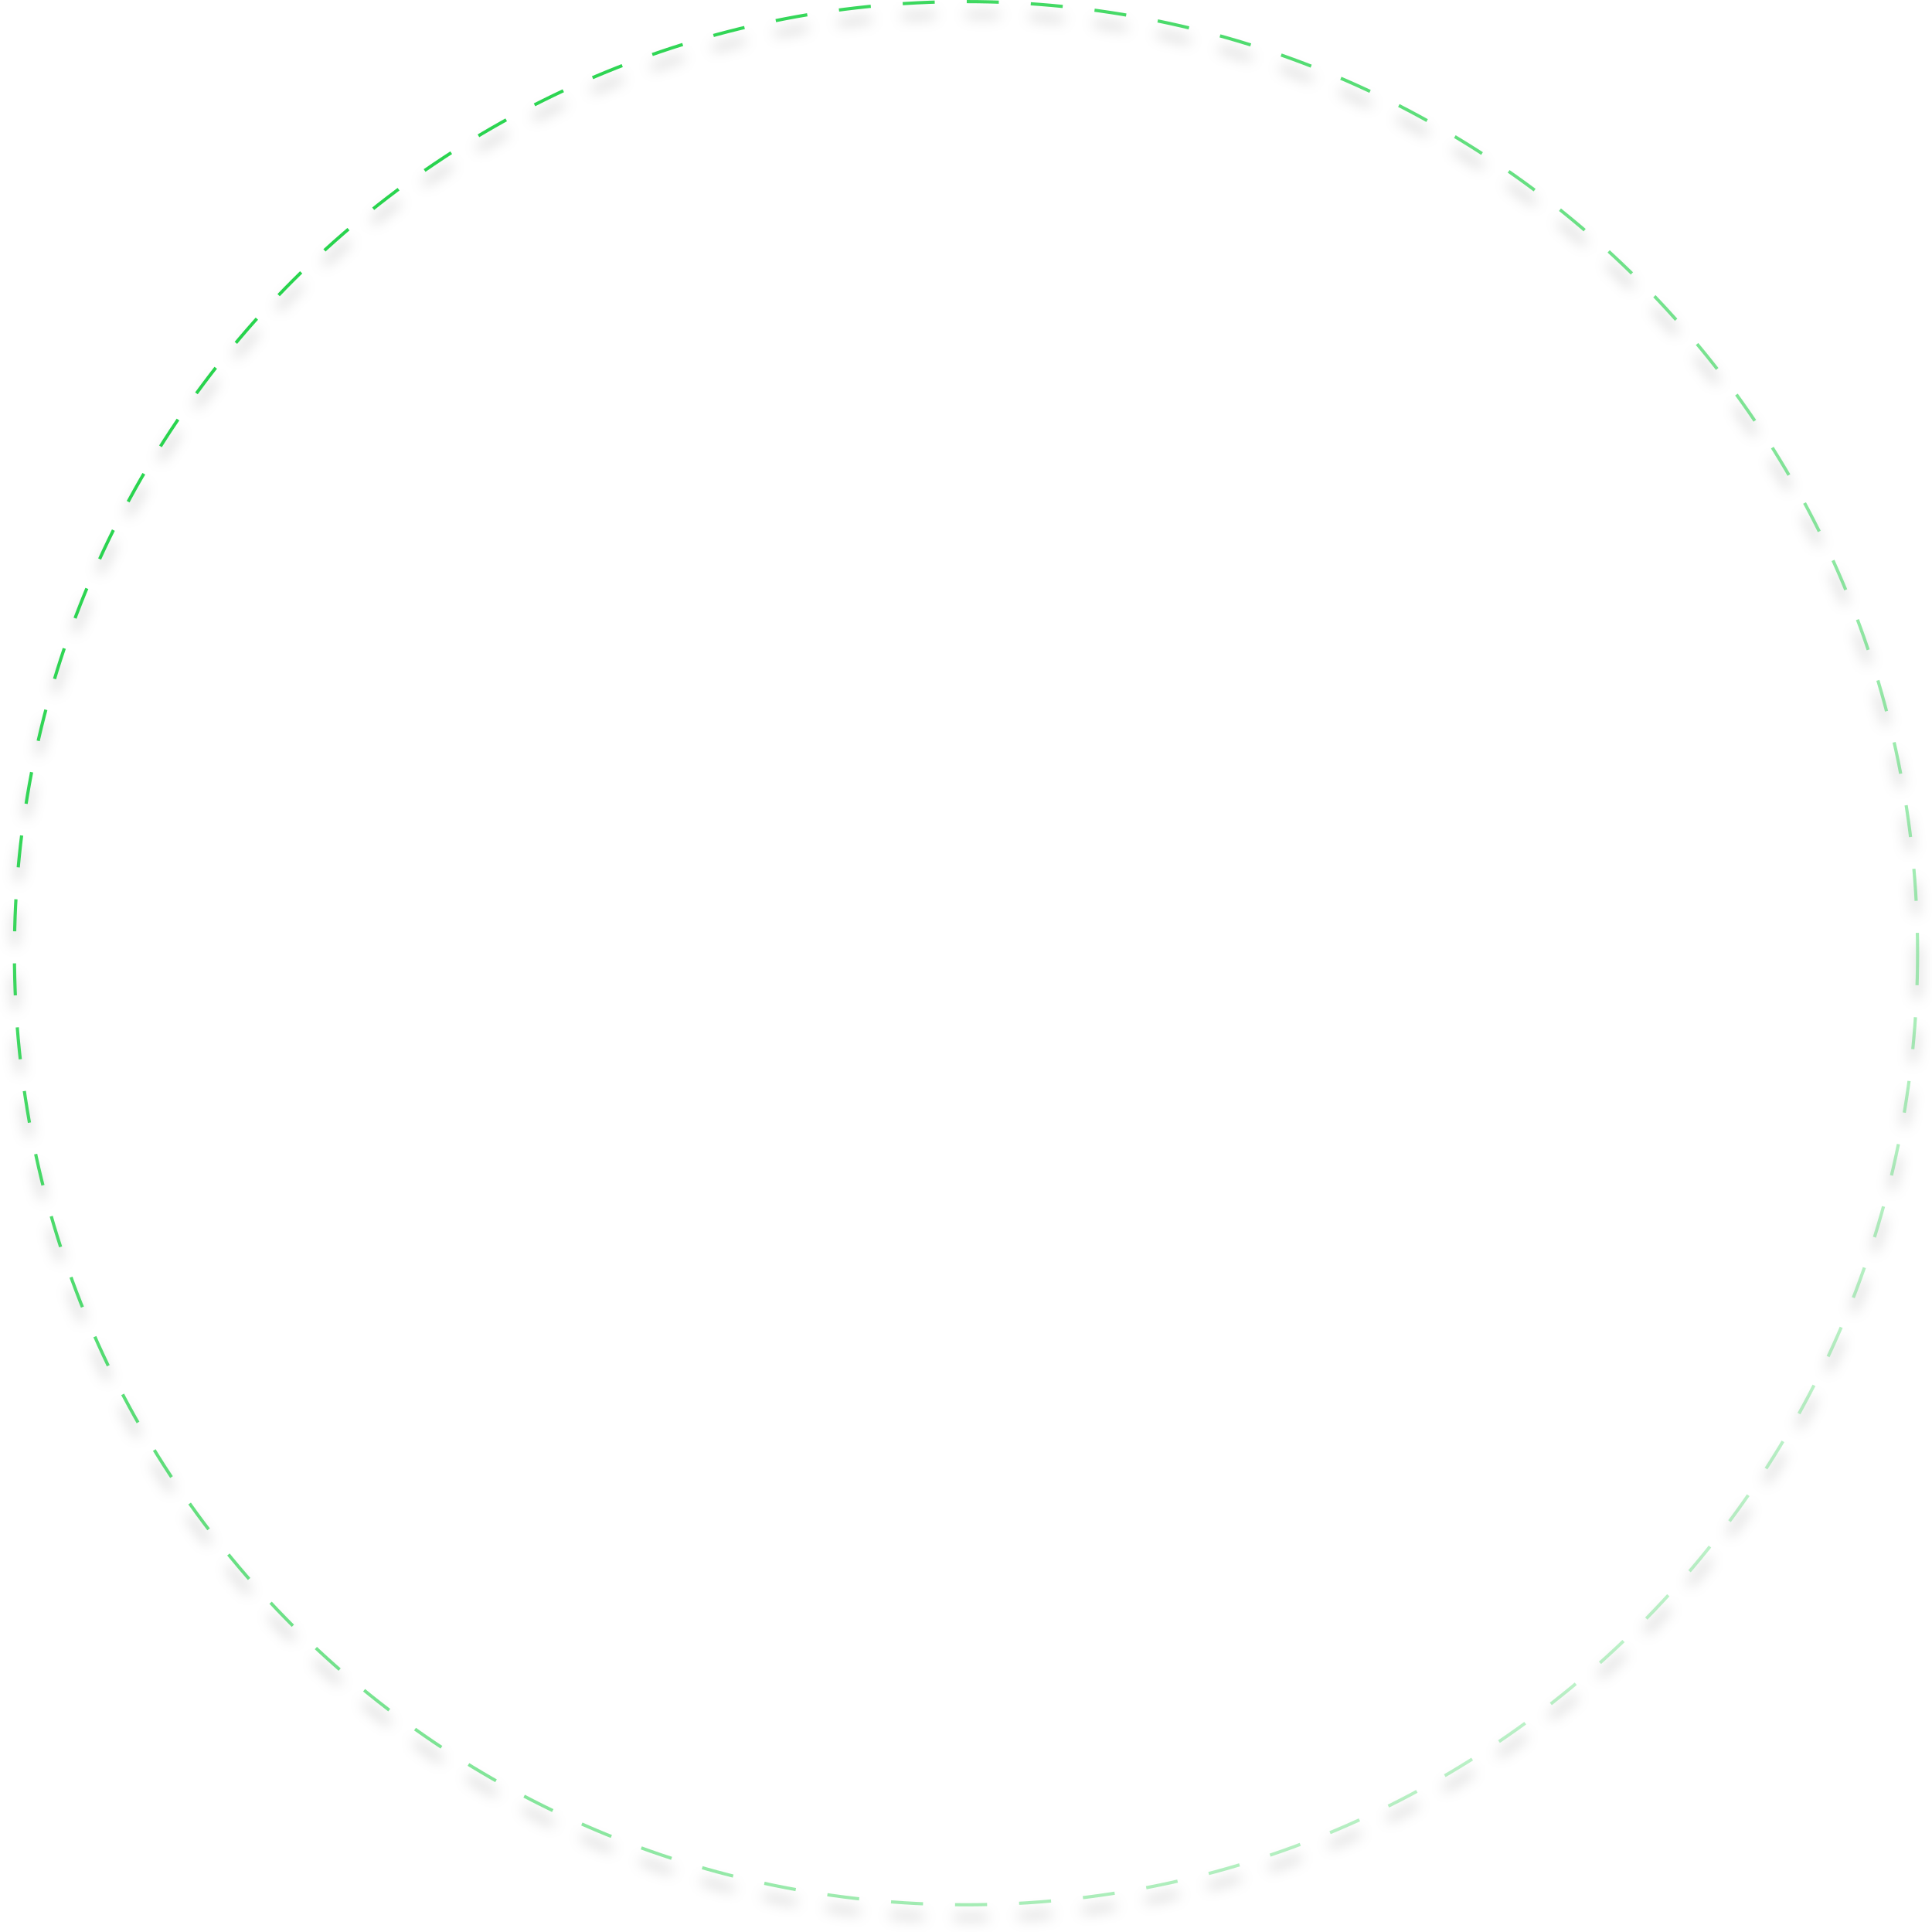
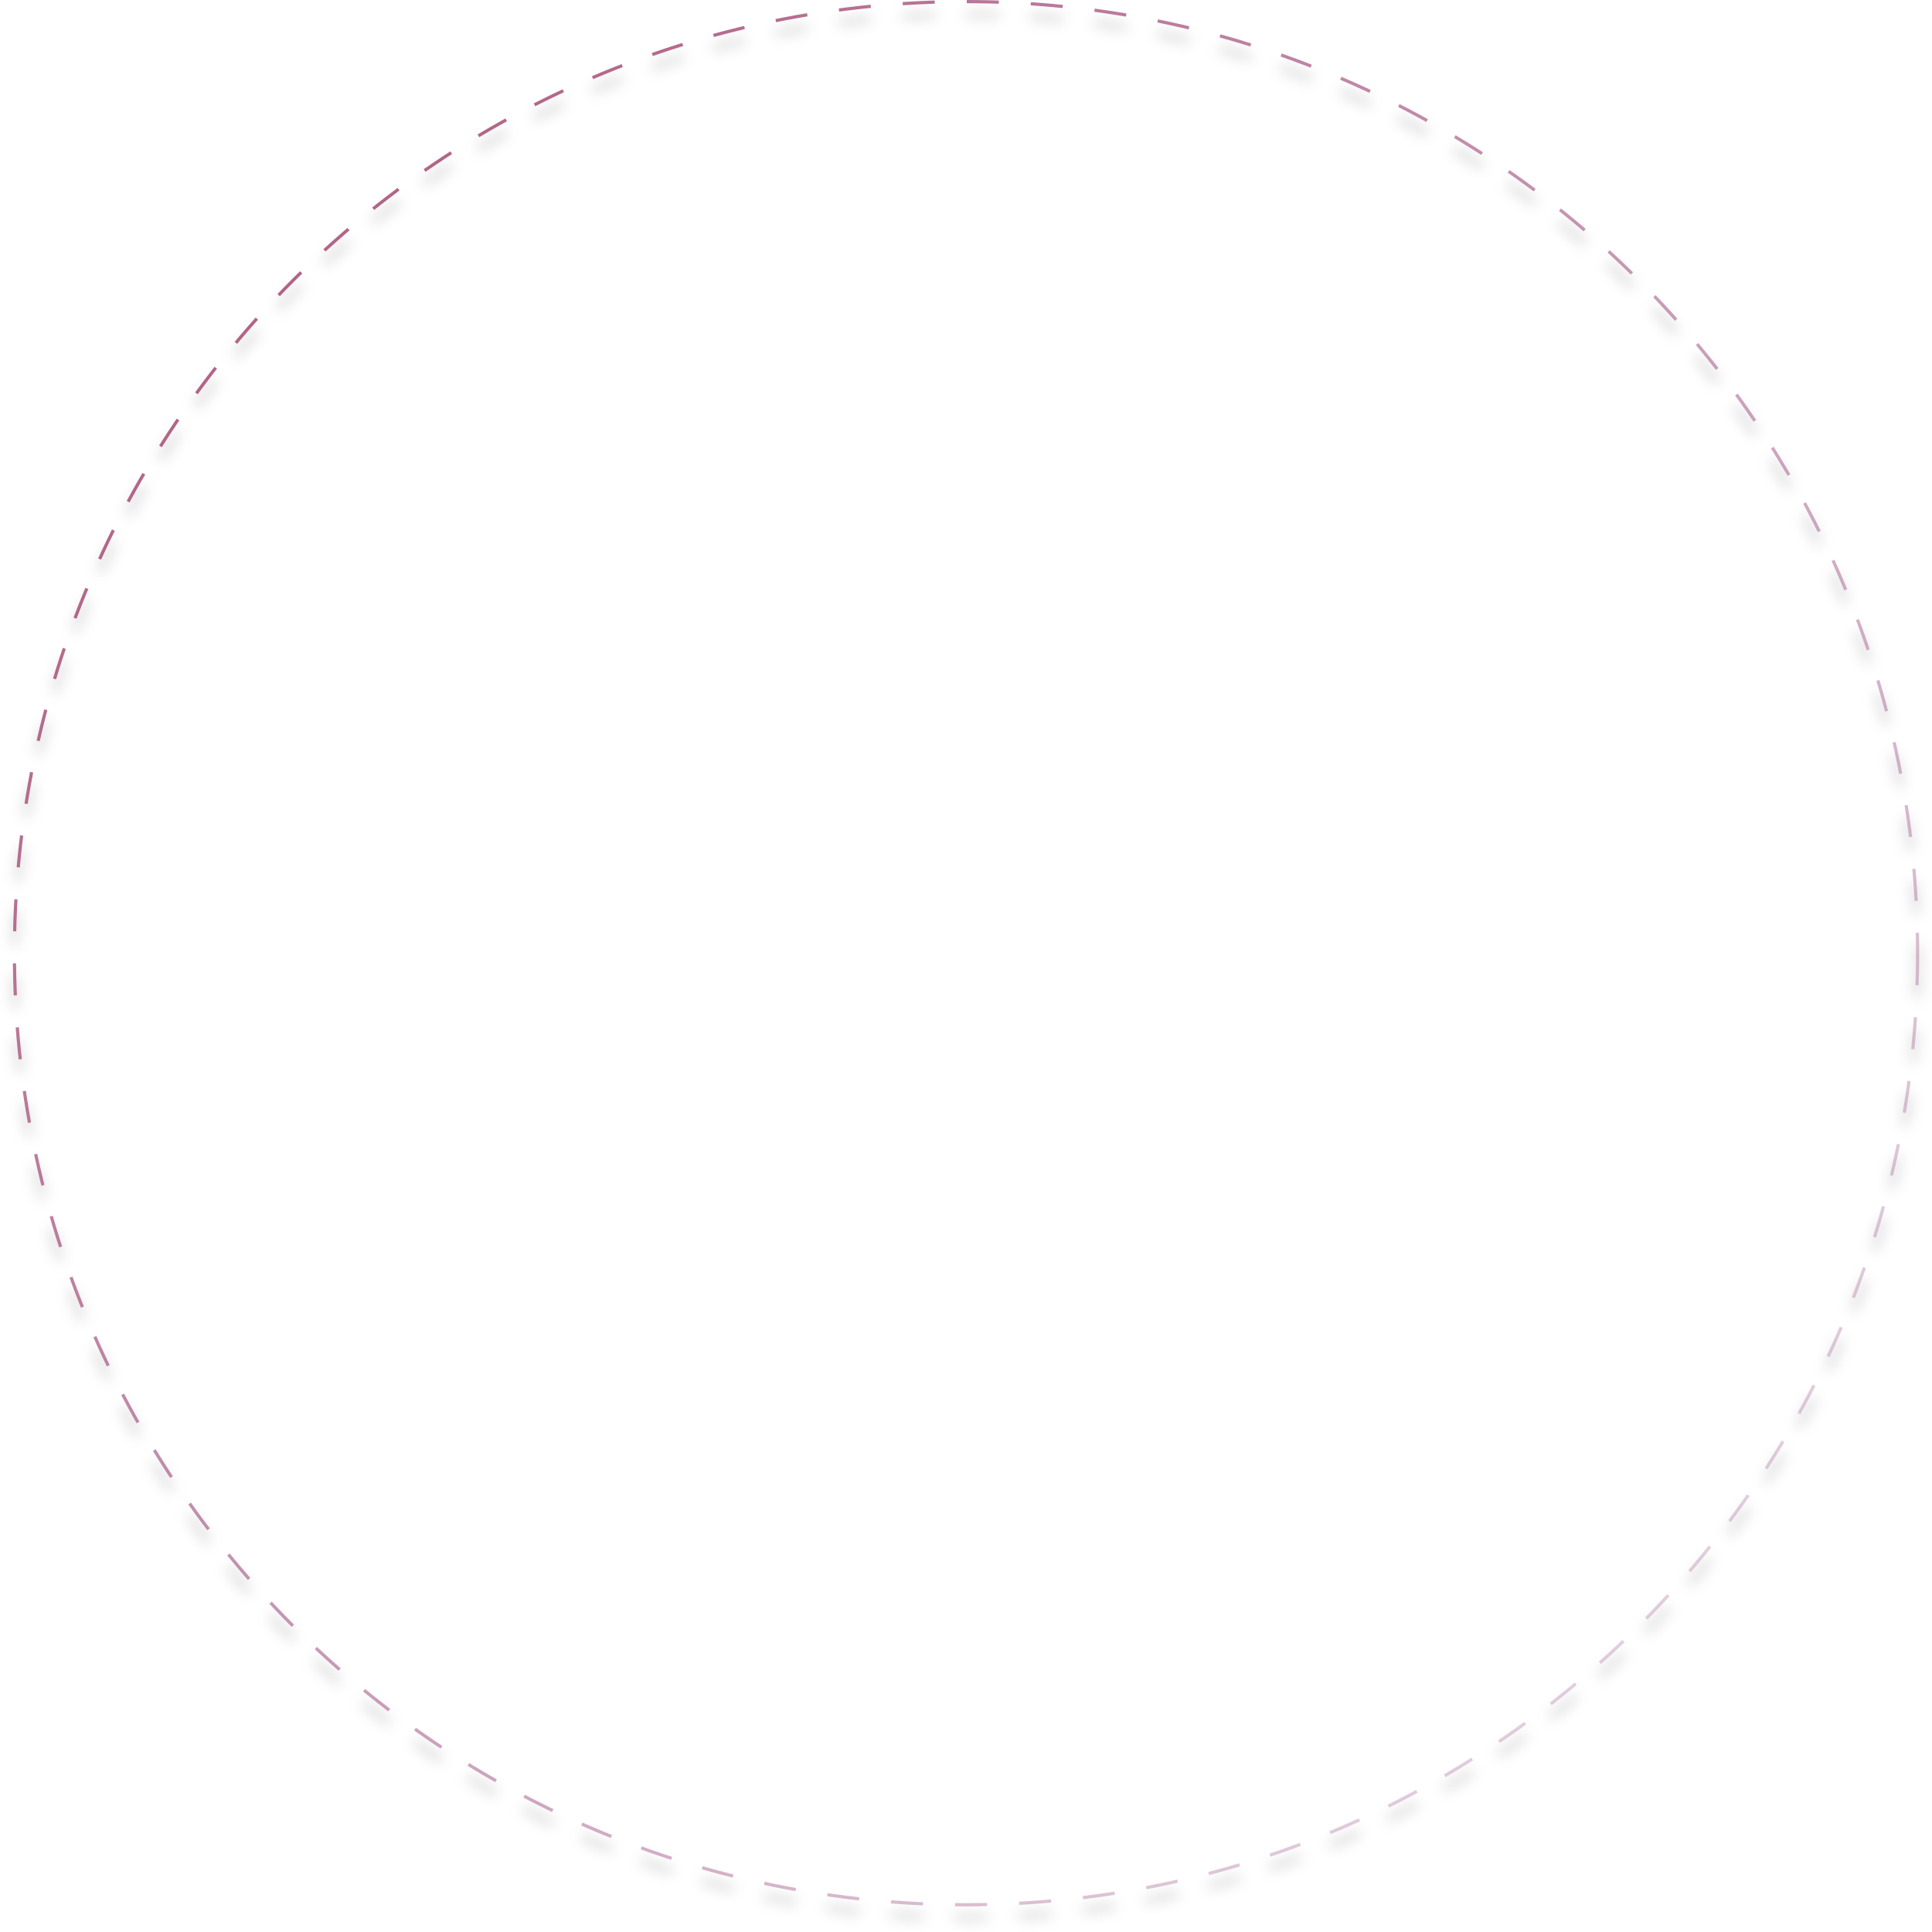
<svg xmlns="http://www.w3.org/2000/svg" width="603" height="603" viewBox="0 0 603 603" fill="none">
  <g filter="url(#filter0_d)">
    <circle cx="301.5" cy="297.5" r="297" stroke="url(#paint0_linear)" stroke-dasharray="10 10" />
  </g>
  <defs>
    <filter id="filter0_d" x="0" y="0" width="603" height="603" filterUnits="userSpaceOnUse" color-interpolation-filters="sRGB">
      <feFlood flood-opacity="0" result="BackgroundImageFix" />
      <feColorMatrix in="SourceAlpha" type="matrix" values="0 0 0 0 0 0 0 0 0 0 0 0 0 0 0 0 0 0 127 0" />
      <feOffset dy="4" />
      <feGaussianBlur stdDeviation="2" />
      <feColorMatrix type="matrix" values="0 0 0 0 0 0 0 0 0 0 0 0 0 0 0 0 0 0 0.25 0" />
      <feBlend mode="normal" in2="BackgroundImageFix" result="effect1_dropShadow" />
      <feBlend mode="normal" in="SourceGraphic" in2="effect1_dropShadow" result="shape" />
    </filter>
    <linearGradient id="paint0_linear" x1="-9.5" y1="18.5" x2="697" y2="695.5" gradientUnits="userSpaceOnUse">
-       <stop stop-color="#09CE35" />
-       <stop offset="1" stop-color="#09CE35" stop-opacity="0" />
+       <stop stop-color="#ac4f73" />
+       <stop offset="1" stop-color="#8f4d8f" stop-opacity="0" />
    </linearGradient>
  </defs>
</svg>
